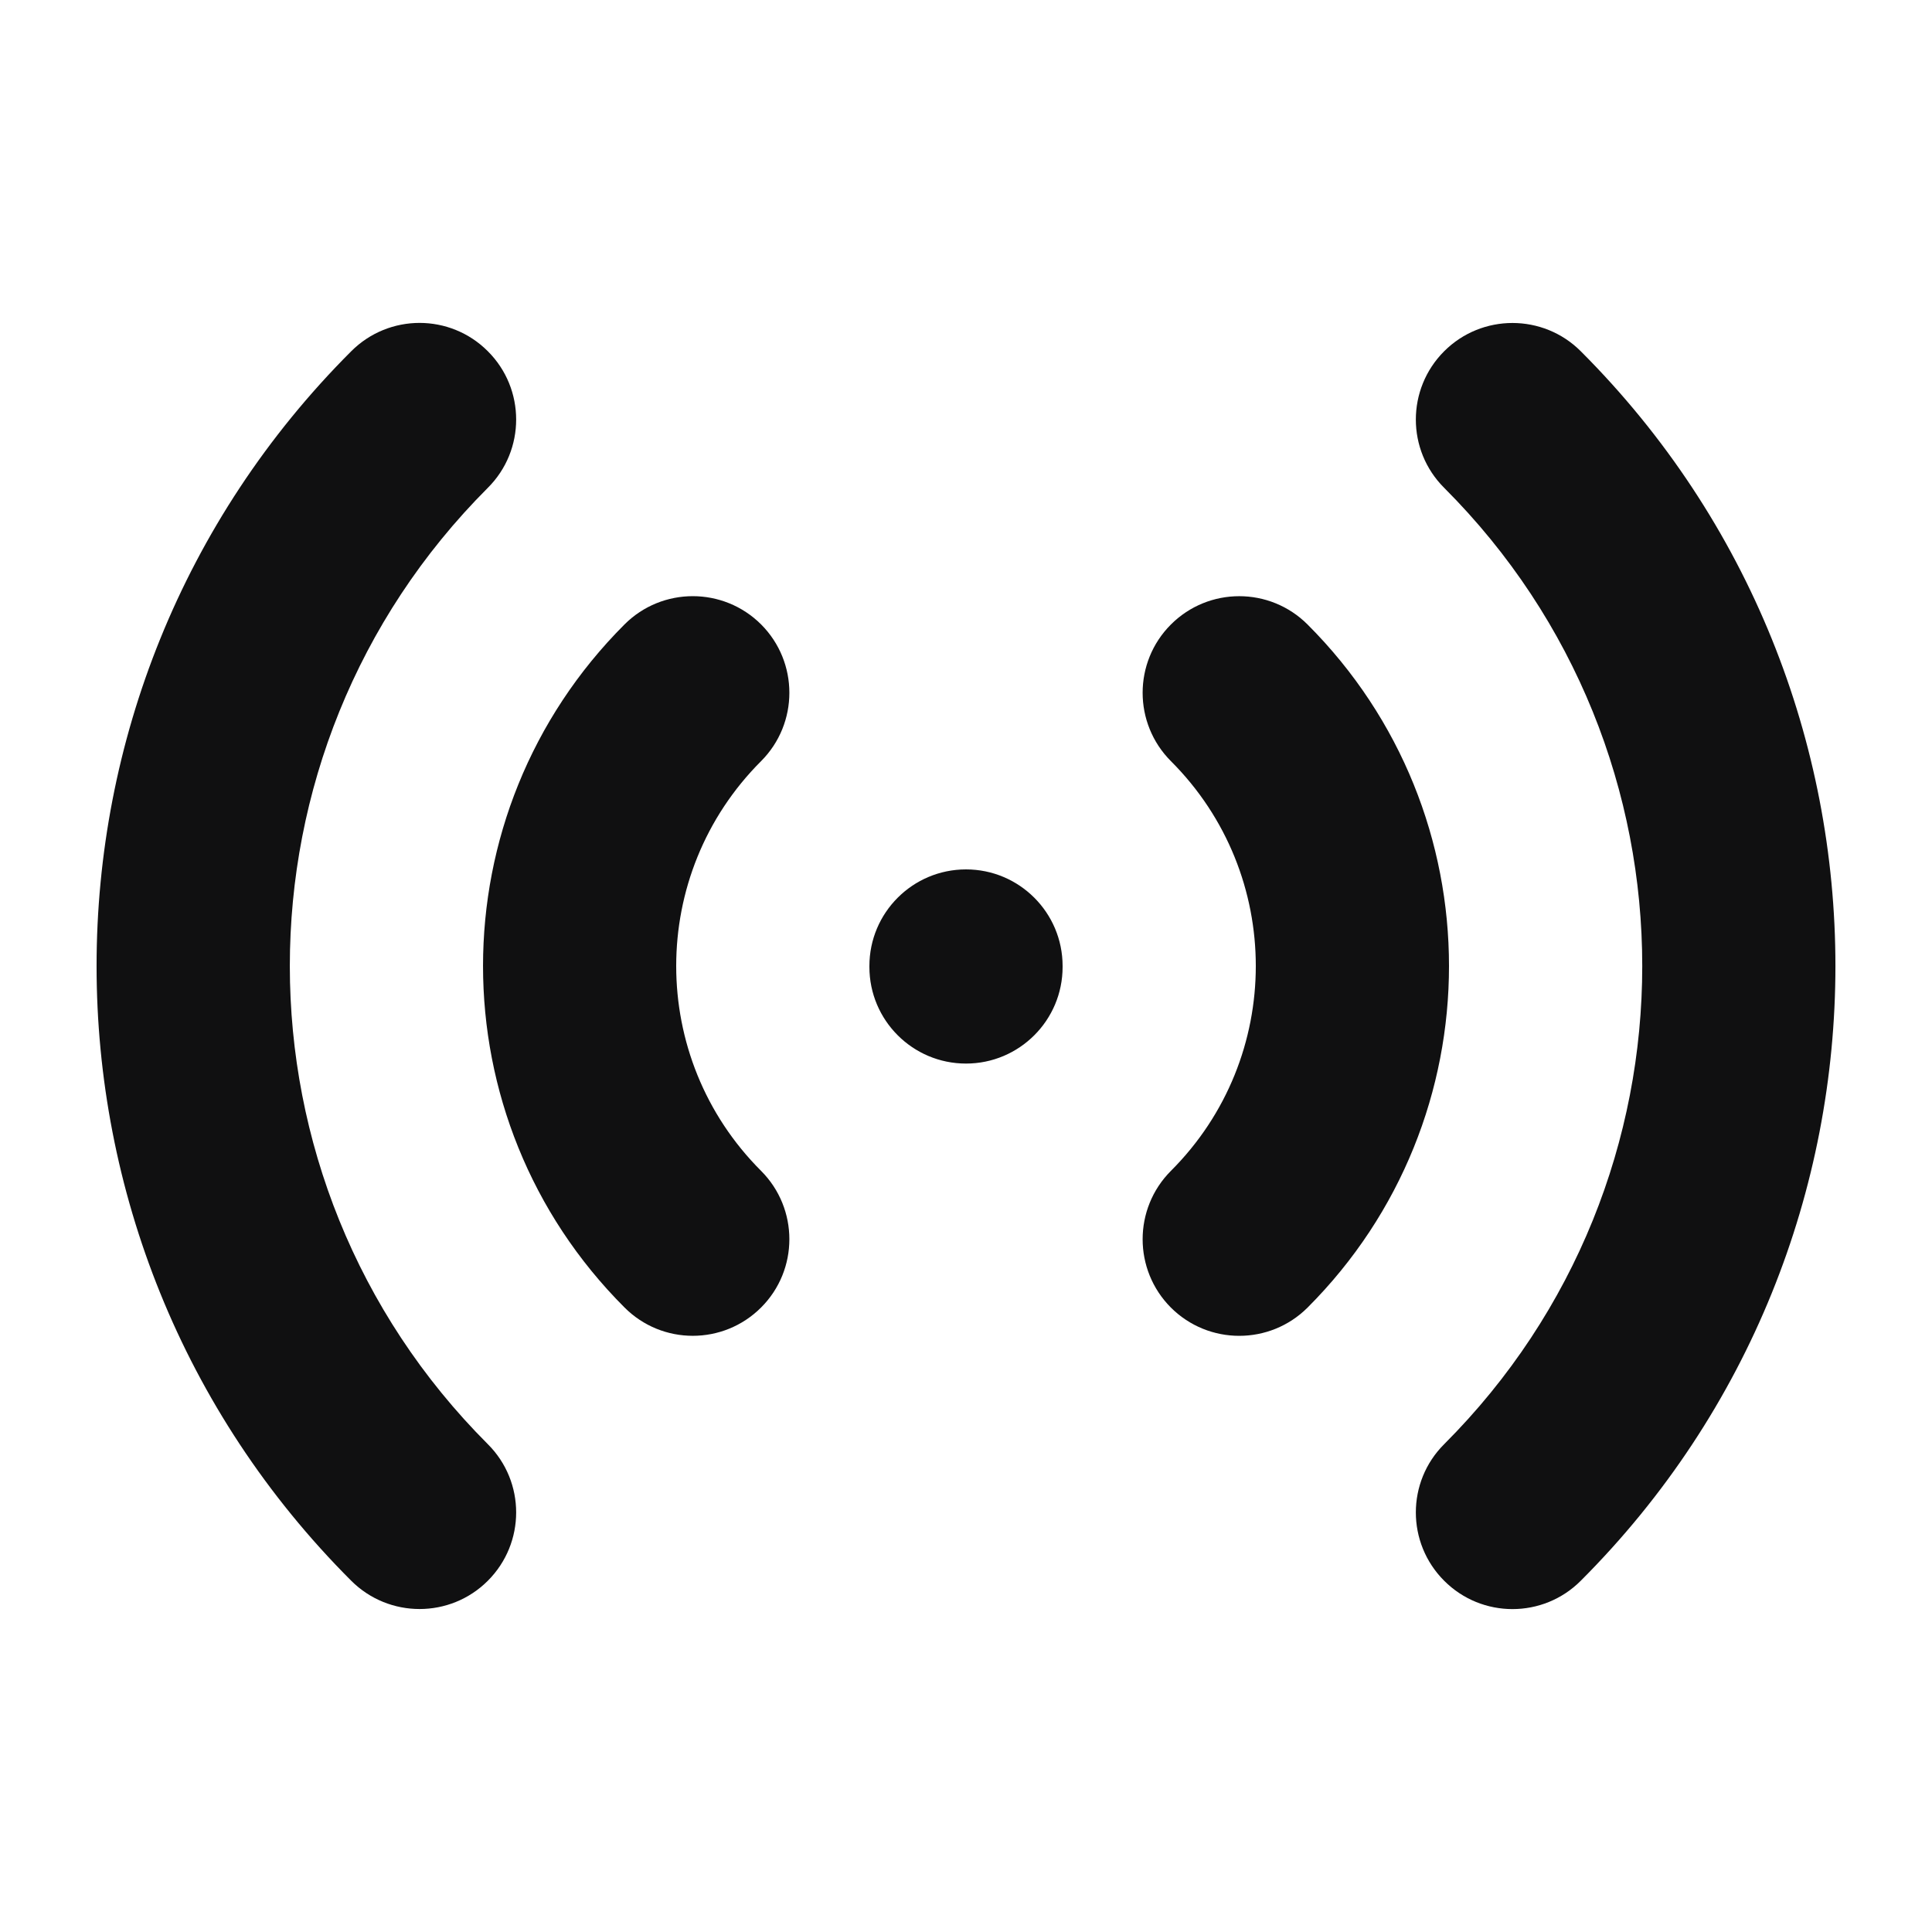
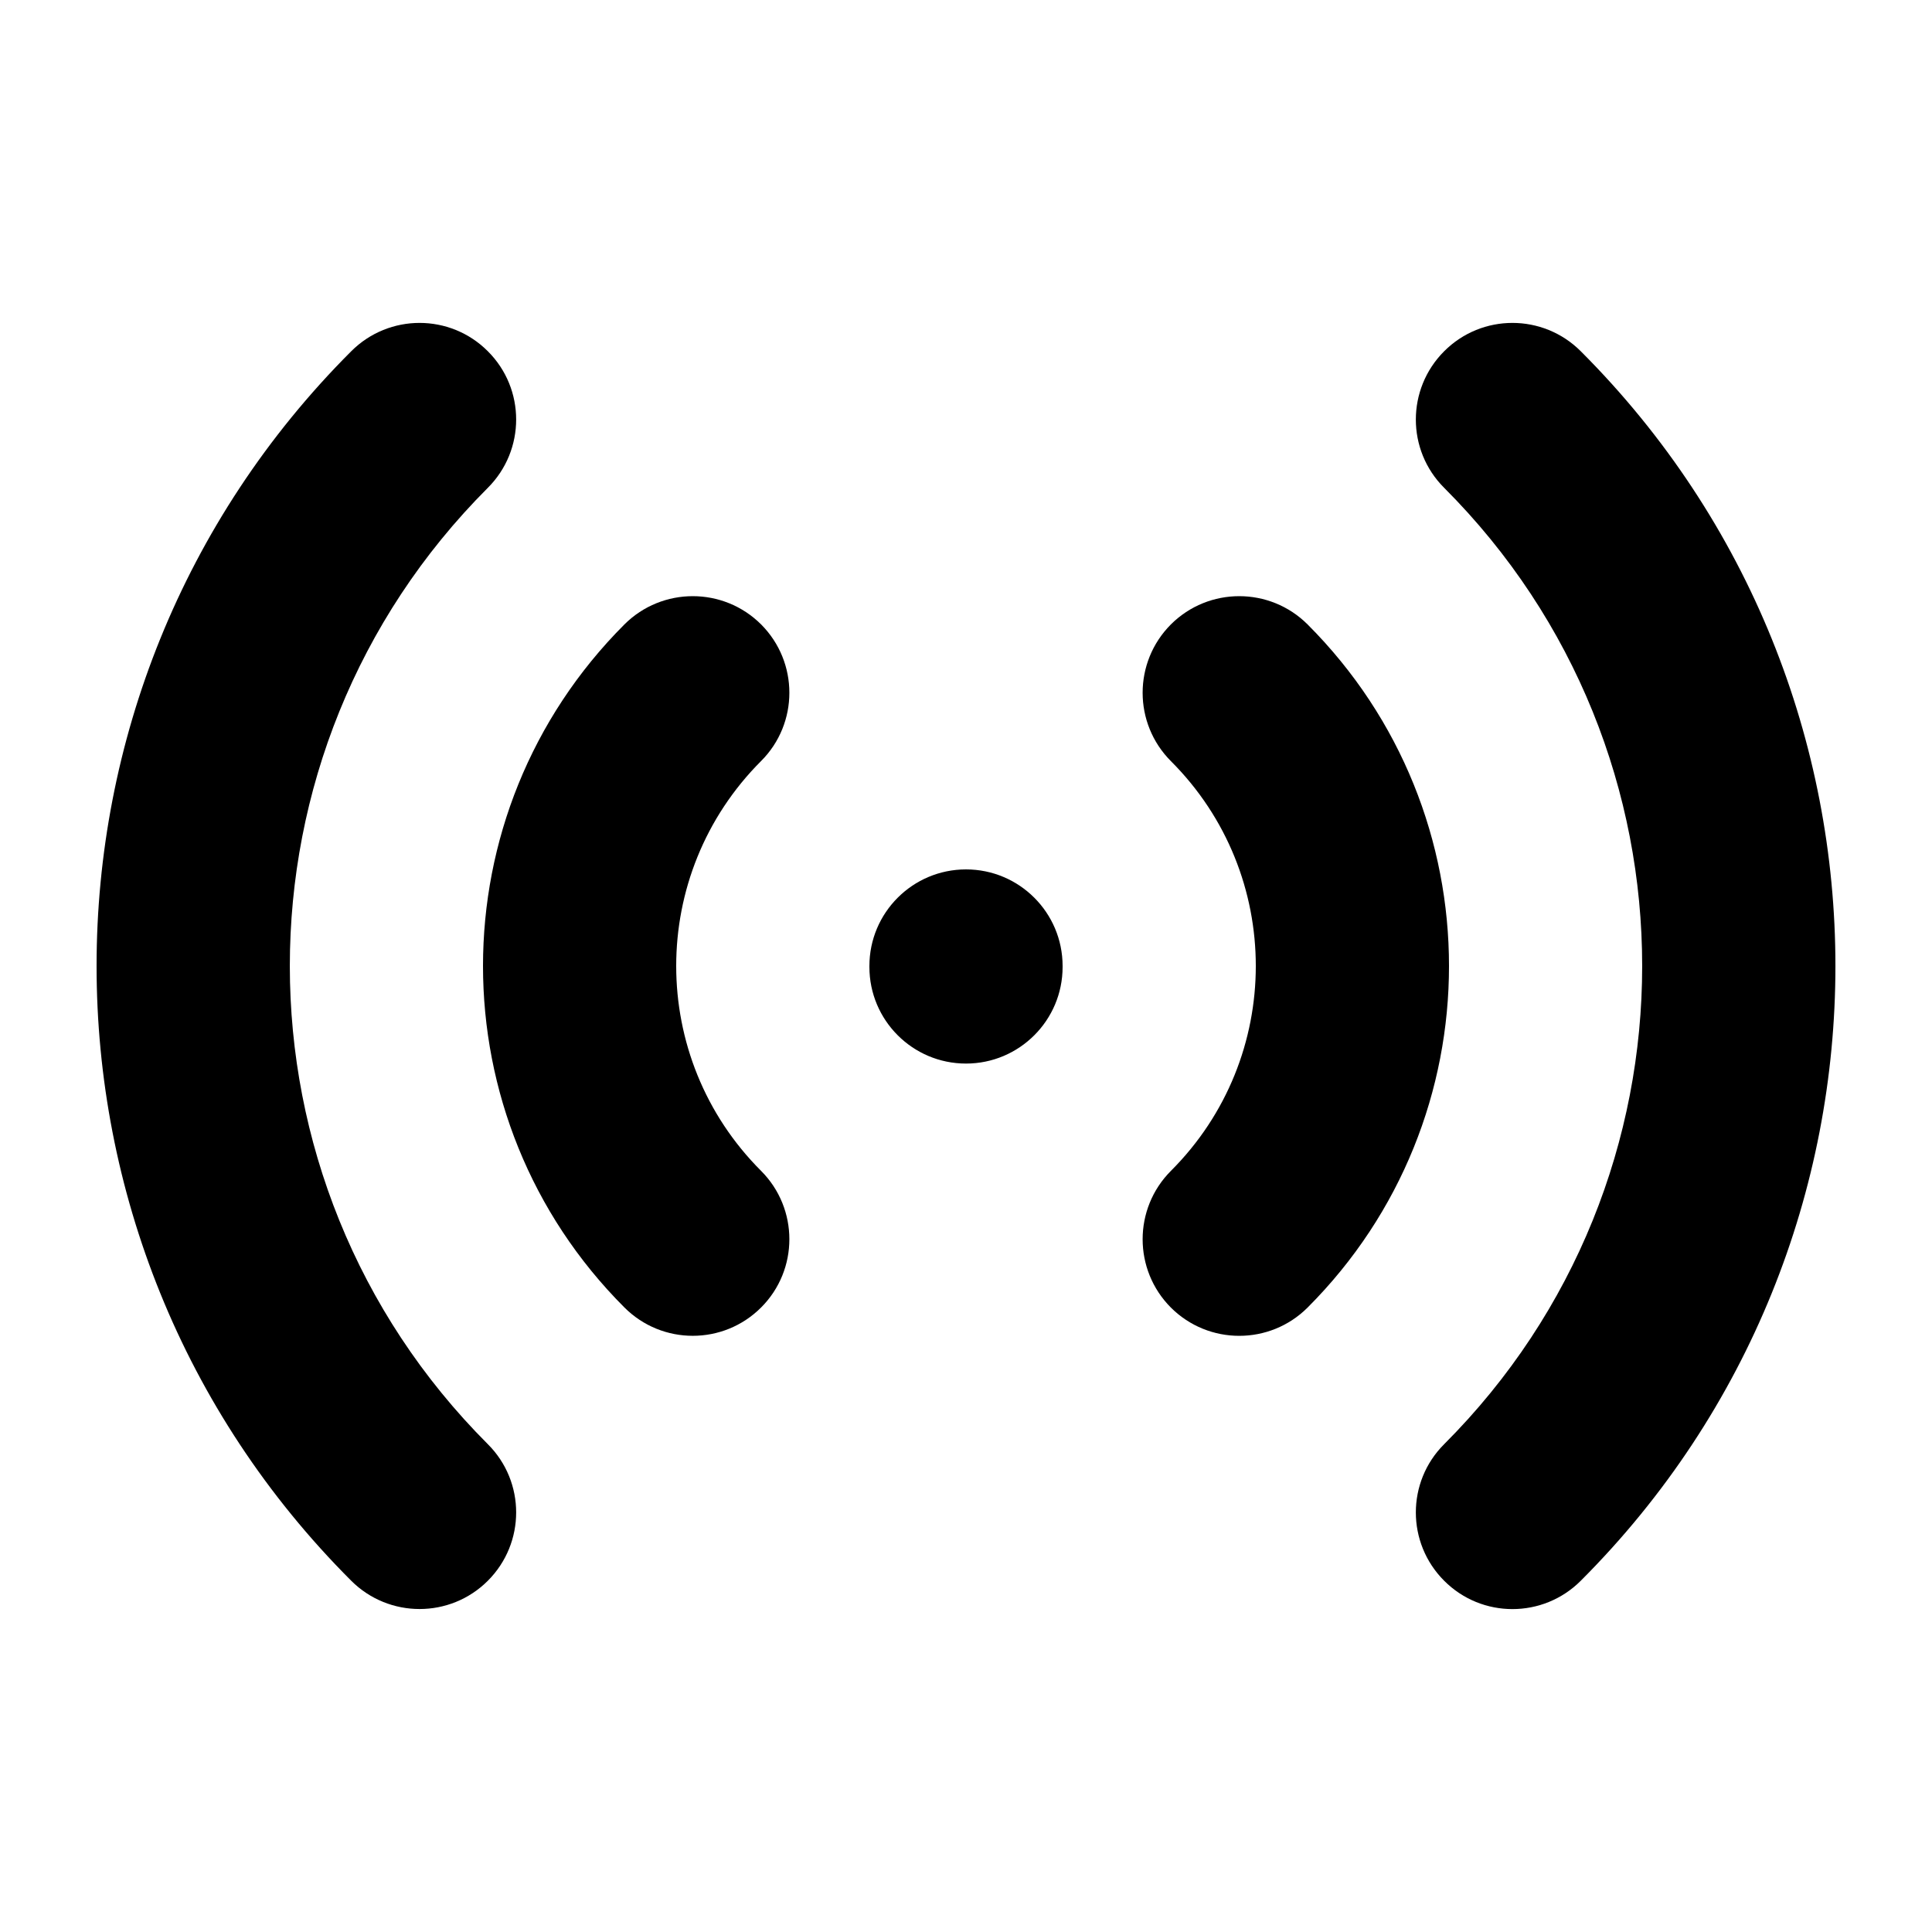
<svg xmlns="http://www.w3.org/2000/svg" width="20" height="20" viewBox="0 0 20 20" fill="none">
-   <path fill-rule="evenodd" clip-rule="evenodd" d="M5.05 3.636C5.441 4.026 5.441 4.66 5.05 5.05C2.317 7.784 2.317 12.216 5.05 14.95C5.441 15.34 5.441 15.973 5.05 16.364C4.66 16.754 4.027 16.754 3.636 16.364C0.121 12.849 0.121 7.151 3.636 3.636C4.027 3.245 4.66 3.245 5.05 3.636ZM14.95 3.636C15.34 3.246 15.974 3.246 16.364 3.636C19.879 7.151 19.879 12.849 16.364 16.364C15.974 16.755 15.34 16.755 14.95 16.364C14.559 15.973 14.559 15.34 14.95 14.95C17.684 12.216 17.684 7.784 14.95 5.05C14.559 4.66 14.559 4.027 14.95 3.636ZM7.879 6.464C8.269 6.855 8.269 7.488 7.879 7.879C6.707 9.05 6.707 10.95 7.879 12.121C8.269 12.512 8.269 13.145 7.879 13.535C7.488 13.926 6.855 13.926 6.465 13.535C4.512 11.583 4.512 8.417 6.465 6.464C6.855 6.074 7.488 6.074 7.879 6.464ZM12.121 6.465C12.512 6.074 13.145 6.074 13.536 6.465C15.488 8.417 15.488 11.583 13.536 13.536C13.145 13.926 12.512 13.926 12.121 13.536C11.731 13.145 11.731 12.512 12.121 12.121C13.293 10.95 13.293 9.05 12.121 7.879C11.731 7.488 11.731 6.855 12.121 6.465ZM10 9C10.552 9 11 9.448 11 10V10.01C11 10.562 10.552 11.01 10 11.01C9.448 11.01 9 10.562 9 10.01V10C9 9.448 9.448 9 10 9Z" fill="#101011" />
+   <path fill-rule="evenodd" clip-rule="evenodd" d="M5.05 3.636C5.441 4.026 5.441 4.659 5.05 5.05C2.317 7.784 2.317 12.216 5.05 14.95C5.441 15.34 5.441 15.973 5.05 16.364C4.66 16.754 4.027 16.754 3.636 16.364C0.121 12.849 0.121 7.151 3.636 3.636C4.027 3.245 4.66 3.245 5.05 3.636ZM14.95 3.636C15.34 3.245 15.973 3.245 16.364 3.636C19.879 7.151 19.879 12.849 16.364 16.364C15.973 16.755 15.34 16.755 14.95 16.364C14.559 15.973 14.559 15.34 14.95 14.95C17.683 12.216 17.683 7.784 14.95 5.05C14.559 4.66 14.559 4.027 14.95 3.636ZM7.879 6.464C8.269 6.855 8.269 7.488 7.879 7.878C6.707 9.05 6.707 10.95 7.879 12.121C8.269 12.512 8.269 13.145 7.879 13.535C7.488 13.926 6.855 13.926 6.464 13.535C4.512 11.583 4.512 8.417 6.464 6.464C6.855 6.074 7.488 6.074 7.879 6.464ZM12.121 6.464C12.512 6.074 13.145 6.074 13.536 6.464C15.488 8.417 15.488 11.583 13.536 13.536C13.145 13.926 12.512 13.926 12.121 13.536C11.731 13.145 11.731 12.512 12.121 12.121C13.293 10.95 13.293 9.05 12.121 7.879C11.731 7.488 11.731 6.855 12.121 6.464ZM10 9C10.552 9 11 9.448 11 10V10.01C11 10.562 10.552 11.01 10 11.01C9.448 11.01 9 10.562 9 10.01V10C9 9.448 9.448 9 10 9Z" fill="currentColor" />
</svg>
